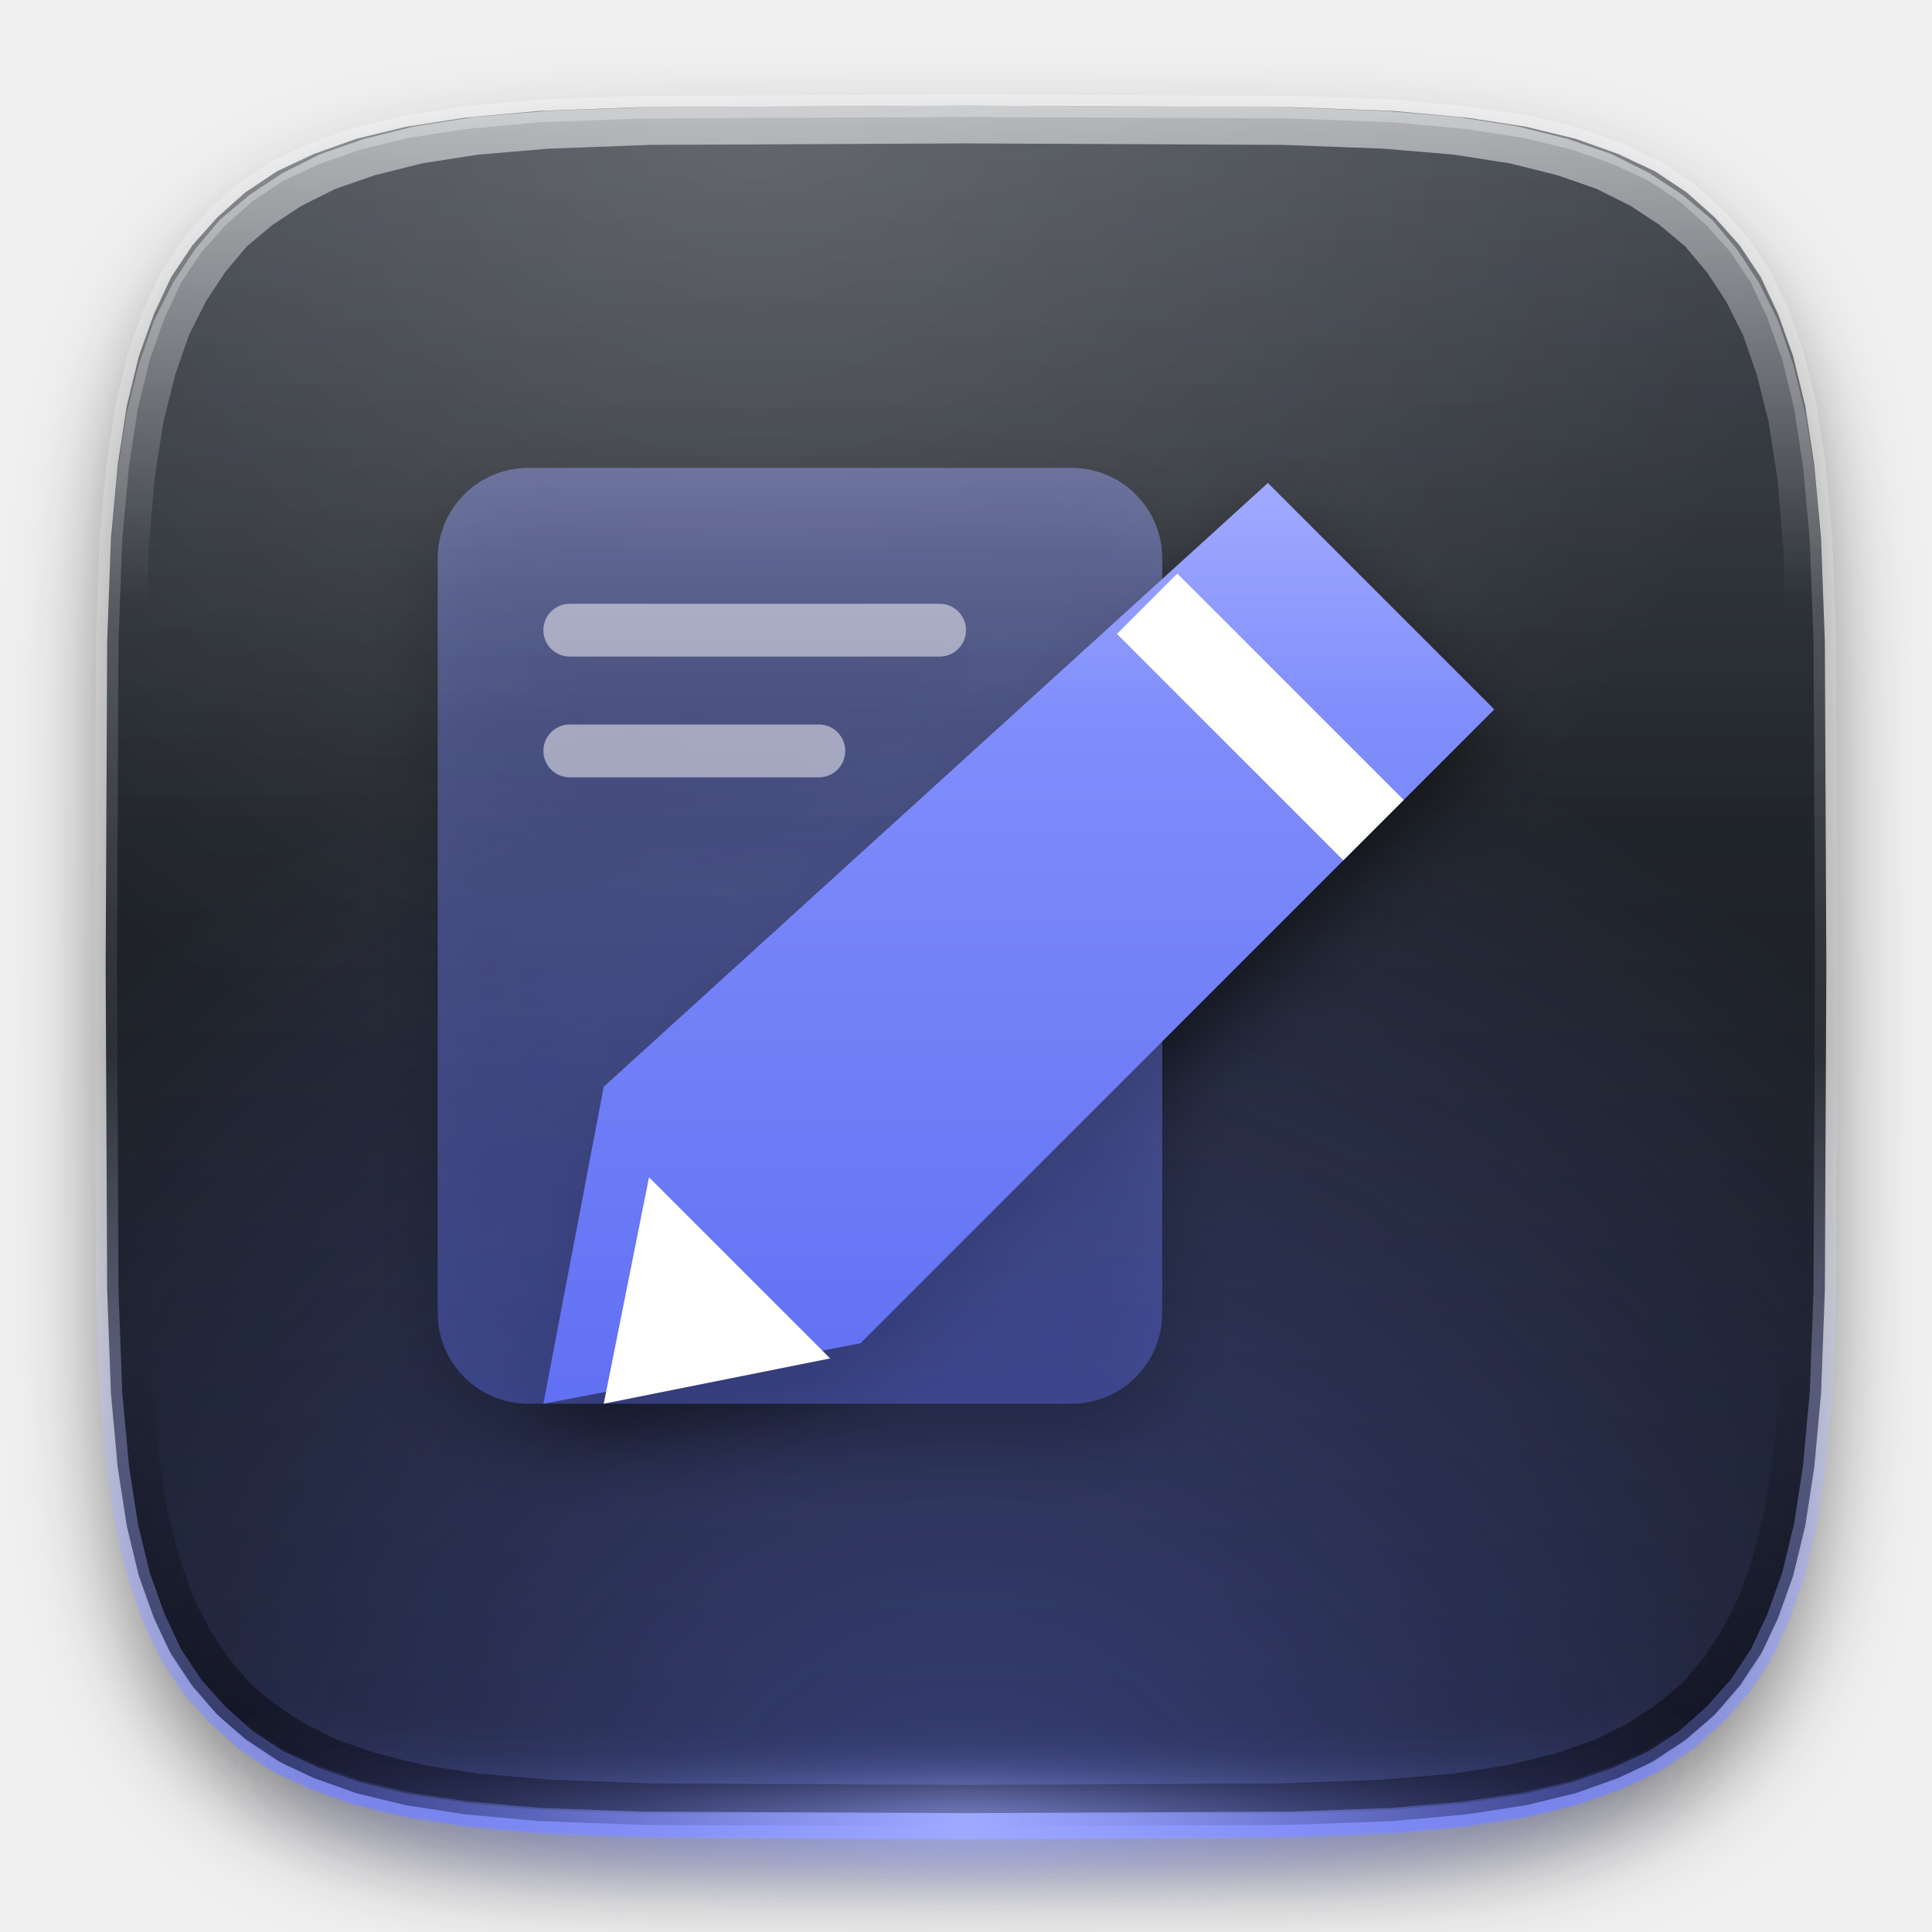
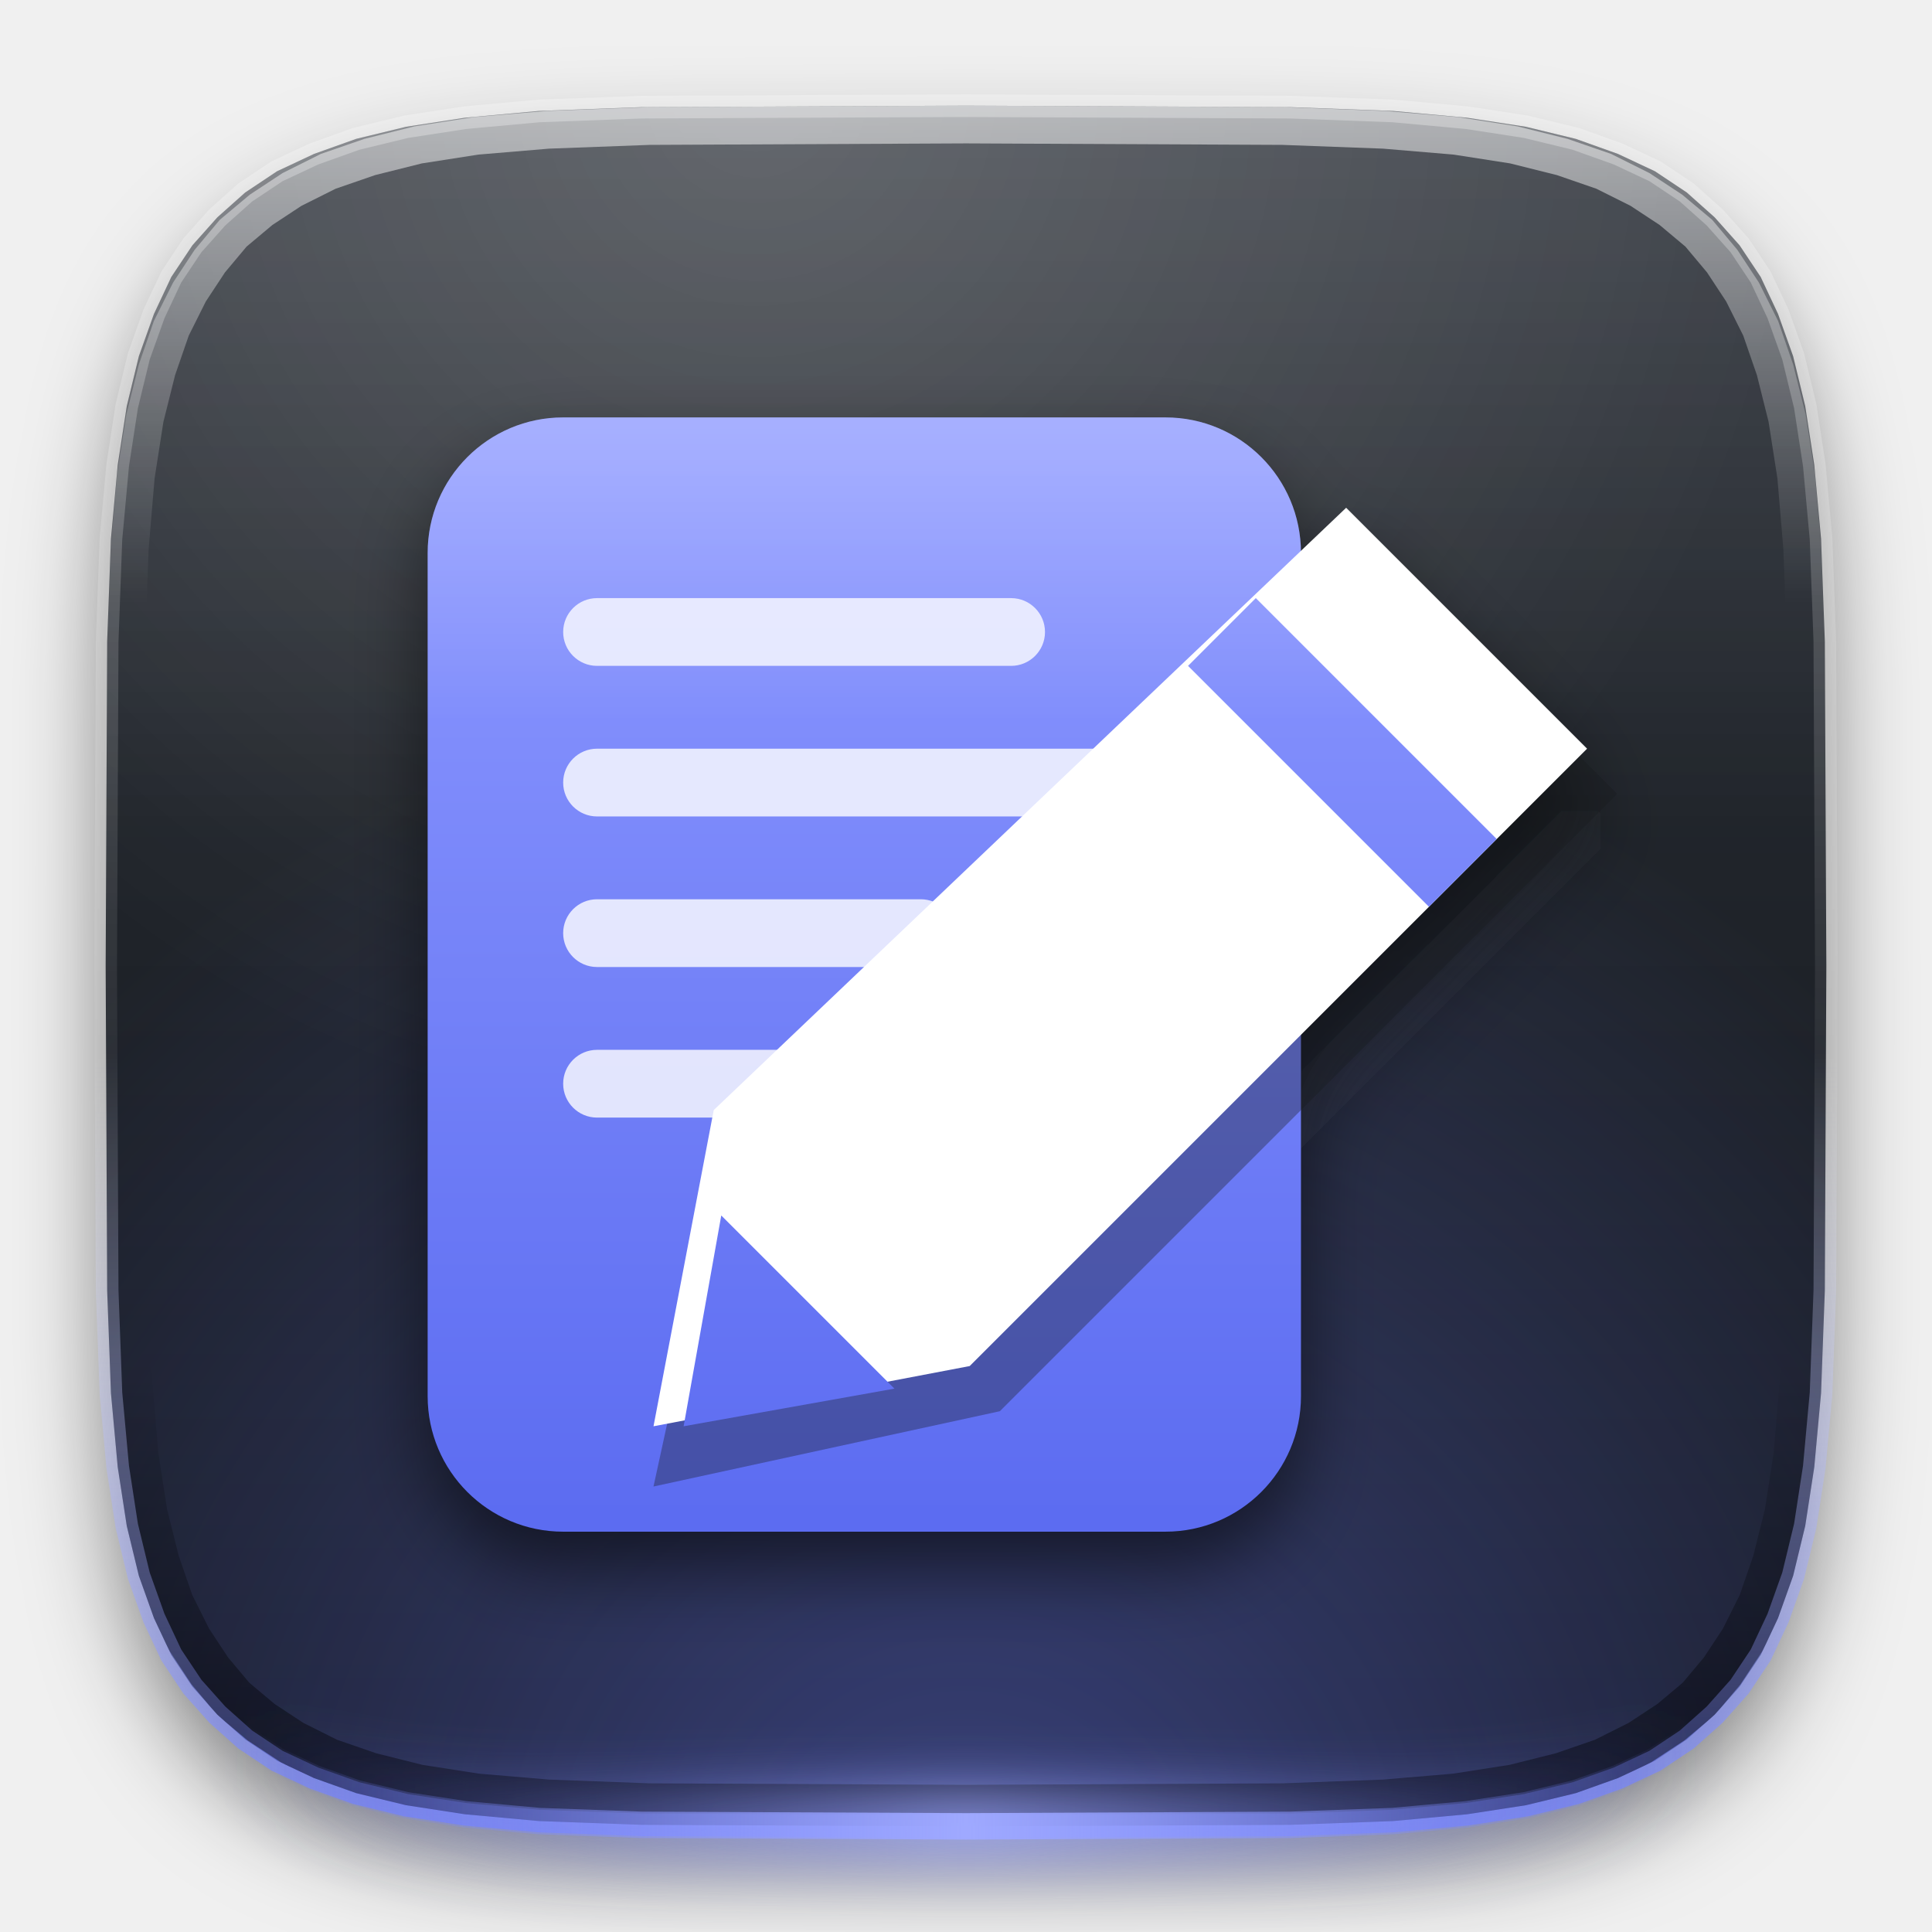
<svg xmlns="http://www.w3.org/2000/svg" viewBox="0 0 256 256" width="256" height="256">
  <defs>
    <linearGradient id="tile" x1="0" y1="0" x2="0" y2="1">
      <stop offset="0" stop-color="#2B3038" />
      <stop offset="1" stop-color="#121519" />
    </linearGradient>
    <radialGradient id="glow" cx=".5" cy="1.04" r=".72">
      <stop offset="0" stop-color="#6C7BFF" stop-opacity=".42" />
      <stop offset="1" stop-color="#6C7BFF" stop-opacity="0" />
    </radialGradient>
    <linearGradient id="sheen" x1="0" y1="0" x2="0" y2="1">
      <stop offset="0" stop-color="#fff" stop-opacity=".14" />
      <stop offset=".42" stop-color="#fff" stop-opacity="0" />
    </linearGradient>
    <radialGradient id="spec" cx=".38" cy="0" r=".6">
      <stop offset="0" stop-color="#fff" stop-opacity=".16" />
      <stop offset="1" stop-color="#fff" stop-opacity="0" />
    </radialGradient>
    <linearGradient id="rim" x1="0" y1="0" x2="0" y2="1">
      <stop offset="0" stop-color="#fff" stop-opacity=".30" />
      <stop offset=".55" stop-color="#fff" stop-opacity=".06" />
      <stop offset="1" stop-color="#6C7BFF" stop-opacity=".75" />
    </linearGradient>
    <linearGradient id="hi" gradientUnits="userSpaceOnUse" x1="0" y1="14" x2="0" y2="80">
      <stop offset="0" stop-color="#fff" stop-opacity=".55" />
      <stop offset="1" stop-color="#fff" stop-opacity="0" />
    </linearGradient>
    <linearGradient id="lo" gradientUnits="userSpaceOnUse" x1="0" y1="180" x2="0" y2="242">
      <stop offset="0" stop-color="#000" stop-opacity="0" />
      <stop offset="1" stop-color="#000" stop-opacity=".55" />
    </linearGradient>
    <filter id="drop" x="-20%" y="-20%" width="140%" height="150%">
      <feGaussianBlur stdDeviation="6" />
      <feOffset dy="6" />
    </filter>
    <clipPath id="inside">
      <path d="M242.0 128.0 L241.8 171.0 L241.3 184.6 L240.4 194.4 L239.2 202.2 L237.6 208.8 L235.6 214.4 L233.3 219.3 L230.5 223.5 L227.2 227.2 L223.5 230.5 L219.3 233.3 L214.4 235.6 L208.8 237.6 L202.2 239.2 L194.4 240.4 L184.6 241.3 L171.0 241.8 L128.0 242.0 L85.0 241.8 L71.4 241.3 L61.6 240.4 L53.8 239.2 L47.2 237.6 L41.6 235.6 L36.7 233.3 L32.5 230.5 L28.8 227.2 L25.5 223.5 L22.7 219.3 L20.4 214.4 L18.4 208.8 L16.8 202.2 L15.6 194.4 L14.7 184.6 L14.2 171.0 L14.0 128.0 L14.2 85.0 L14.7 71.4 L15.6 61.6 L16.8 53.8 L18.4 47.2 L20.4 41.6 L22.7 36.7 L25.5 32.5 L28.8 28.8 L32.5 25.5 L36.7 22.7 L41.6 20.4 L47.2 18.4 L53.8 16.8 L61.6 15.6 L71.4 14.7 L85.0 14.2 L128.0 14.0 L171.0 14.2 L184.6 14.7 L194.4 15.6 L202.2 16.8 L208.8 18.4 L214.4 20.4 L219.3 22.7 L223.5 25.5 L227.2 28.8 L230.5 32.5 L233.3 36.7 L235.6 41.6 L237.6 47.2 L239.2 53.8 L240.4 61.6 L241.3 71.4 L241.8 85.0Z" />
    </clipPath>
    <linearGradient id="ink" x1="0" y1="0" x2="0" y2="1">
      <stop offset="0" stop-color="#AAB2FF" />
      <stop offset="1" stop-color="#6C7BFF" />
    </linearGradient>
    <filter id="halo" x="-30%" y="-30%" width="160%" height="160%">
      <feGaussianBlur stdDeviation="9" />
    </filter>
    <filter id="soft" x="-40%" y="-40%" width="180%" height="180%">
      <feGaussianBlur stdDeviation="4" />
    </filter>
    <mask id="shape" maskUnits="userSpaceOnUse" x="0" y="0" width="256" height="256">
-       <rect fill="#fff" opacity=".4" x="58" y="62" width="96" height="124" rx="12" />
-       <rect fill="#000" opacity=".5" x="72" y="80" width="56" height="7" rx="3.5" />
-       <rect fill="#000" opacity=".5" x="72" y="96" width="40" height="7" rx="3.5" />
-       <path fill="#fff" d="M168 64l30 30-84 84-42 8 8-42z" />
-       <path fill="#000" d="M156 76l30 30-8 8-30-30z" />
-       <path fill="#000" d="M80 186l6-30 24 24z" />
+       <g transform="translate(4.79 1.44) scale(0.9976)">
+         <rect fill="#fff" x="52" y="54" width="116" height="148" rx="18" />
+         <rect fill="#000" opacity=".8" x="70" y="78" width="64" height="9" rx="4.5" />
+         <rect fill="#000" opacity=".8" x="70" y="98" width="76" height="9" rx="4.5" />
+         <rect fill="#000" opacity=".8" x="70" y="118" width="52" height="9" rx="4.5" />
+         <rect fill="#000" opacity=".8" x="70" y="138" width="64" height="9" rx="4.5" />
+         <path fill="#16191E" opacity=".35" d="M178 72l32 32-82 82-46 10 10-46z" />
+         <path fill="#000" d="M174 66l32 32-82 82-42 8 8-42z" />
+         <path fill="#fff" d="M162 78l32 32-9 9-32-32z" />
+         <path fill="#fff" d="M86 188l5-28 23 23z" />
+       </g>
    </mask>
    <linearGradient id="gloss" gradientUnits="userSpaceOnUse" x1="0" y1="56" x2="0" y2="200">
      <stop offset="0" stop-color="#fff" stop-opacity=".62" />
      <stop offset=".42" stop-color="#fff" stop-opacity=".08" />
      <stop offset=".43" stop-color="#fff" stop-opacity="0" />
      <stop offset="1" stop-color="#fff" stop-opacity="0" />
    </linearGradient>
    <linearGradient id="foot" gradientUnits="userSpaceOnUse" x1="0" y1="120" x2="0" y2="206">
      <stop offset="0" stop-color="#000" stop-opacity="0" />
      <stop offset="1" stop-color="#000" stop-opacity=".28" />
    </linearGradient>
    <linearGradient id="ring" gradientUnits="userSpaceOnUse" x1="14" y1="0" x2="242" y2="0">
      <stop offset=".08" stop-color="#6C7BFF" stop-opacity="0" />
      <stop offset=".5" stop-color="#9FA9FF" />
      <stop offset=".92" stop-color="#6C7BFF" stop-opacity="0" />
    </linearGradient>
    <clipPath id="low">
      <rect x="0" y="196" width="256" height="60" />
    </clipPath>
  </defs>
  <path d="M242.0 128.0 L241.8 171.0 L241.3 184.6 L240.4 194.4 L239.2 202.2 L237.6 208.8 L235.6 214.4 L233.3 219.3 L230.5 223.5 L227.2 227.2 L223.5 230.5 L219.3 233.3 L214.4 235.6 L208.8 237.6 L202.2 239.2 L194.4 240.4 L184.6 241.3 L171.0 241.8 L128.0 242.0 L85.0 241.8 L71.4 241.3 L61.6 240.4 L53.8 239.2 L47.2 237.6 L41.6 235.6 L36.7 233.3 L32.5 230.5 L28.8 227.2 L25.5 223.5 L22.7 219.3 L20.4 214.4 L18.4 208.8 L16.8 202.2 L15.6 194.4 L14.7 184.6 L14.2 171.0 L14.0 128.0 L14.2 85.0 L14.7 71.4 L15.6 61.6 L16.8 53.8 L18.4 47.2 L20.4 41.6 L22.7 36.7 L25.5 32.5 L28.8 28.8 L32.5 25.5 L36.7 22.7 L41.6 20.4 L47.2 18.4 L53.8 16.8 L61.6 15.6 L71.4 14.7 L85.0 14.2 L128.0 14.0 L171.0 14.2 L184.6 14.7 L194.4 15.6 L202.2 16.8 L208.8 18.4 L214.4 20.4 L219.3 22.7 L223.5 25.5 L227.2 28.8 L230.5 32.5 L233.3 36.7 L235.6 41.6 L237.6 47.2 L239.2 53.8 L240.4 61.6 L241.3 71.4 L241.8 85.0Z" fill="#000" opacity=".5" filter="url(#drop)" />
  <path d="M242.0 128.0 L241.8 171.0 L241.3 184.6 L240.4 194.4 L239.2 202.2 L237.6 208.8 L235.6 214.4 L233.3 219.3 L230.5 223.5 L227.2 227.2 L223.5 230.5 L219.3 233.3 L214.4 235.6 L208.8 237.6 L202.2 239.2 L194.4 240.4 L184.6 241.3 L171.0 241.8 L128.0 242.0 L85.0 241.8 L71.4 241.3 L61.6 240.4 L53.8 239.2 L47.2 237.6 L41.6 235.6 L36.7 233.3 L32.5 230.5 L28.8 227.2 L25.5 223.5 L22.7 219.3 L20.4 214.4 L18.4 208.8 L16.8 202.2 L15.6 194.4 L14.7 184.6 L14.2 171.0 L14.0 128.0 L14.2 85.0 L14.7 71.4 L15.6 61.6 L16.8 53.8 L18.4 47.2 L20.4 41.6 L22.7 36.7 L25.5 32.5 L28.8 28.8 L32.5 25.5 L36.7 22.7 L41.6 20.4 L47.2 18.4 L53.8 16.8 L61.6 15.6 L71.4 14.7 L85.0 14.2 L128.0 14.0 L171.0 14.2 L184.6 14.7 L194.4 15.6 L202.2 16.8 L208.8 18.4 L214.4 20.4 L219.3 22.7 L223.5 25.5 L227.2 28.8 L230.5 32.5 L233.3 36.7 L235.6 41.6 L237.6 47.2 L239.2 53.8 L240.4 61.6 L241.3 71.4 L241.8 85.0Z" fill="url(#tile)" />
  <path d="M242.0 128.0 L241.8 171.0 L241.3 184.6 L240.4 194.4 L239.2 202.2 L237.6 208.8 L235.6 214.4 L233.3 219.3 L230.5 223.5 L227.2 227.2 L223.5 230.5 L219.3 233.3 L214.4 235.6 L208.8 237.6 L202.2 239.2 L194.4 240.4 L184.6 241.3 L171.0 241.8 L128.0 242.0 L85.0 241.8 L71.4 241.3 L61.6 240.4 L53.8 239.2 L47.2 237.6 L41.6 235.6 L36.7 233.3 L32.5 230.5 L28.8 227.2 L25.5 223.5 L22.7 219.3 L20.4 214.4 L18.4 208.8 L16.8 202.2 L15.6 194.4 L14.7 184.6 L14.2 171.0 L14.0 128.0 L14.2 85.0 L14.7 71.4 L15.6 61.6 L16.8 53.8 L18.4 47.2 L20.4 41.6 L22.7 36.7 L25.5 32.5 L28.8 28.8 L32.5 25.5 L36.7 22.7 L41.6 20.4 L47.2 18.4 L53.8 16.8 L61.6 15.6 L71.4 14.7 L85.0 14.2 L128.0 14.0 L171.0 14.2 L184.6 14.7 L194.4 15.6 L202.2 16.8 L208.8 18.4 L214.4 20.4 L219.3 22.7 L223.5 25.5 L227.2 28.8 L230.5 32.5 L233.3 36.7 L235.6 41.6 L237.6 47.2 L239.2 53.8 L240.4 61.6 L241.3 71.4 L241.8 85.0Z" fill="url(#spec)" />
  <path d="M242.0 128.0 L241.8 171.0 L241.3 184.6 L240.4 194.4 L239.2 202.2 L237.6 208.8 L235.6 214.4 L233.3 219.3 L230.5 223.5 L227.2 227.2 L223.5 230.5 L219.3 233.3 L214.4 235.6 L208.8 237.6 L202.2 239.2 L194.4 240.4 L184.6 241.3 L171.0 241.8 L128.0 242.0 L85.0 241.8 L71.4 241.3 L61.6 240.4 L53.8 239.2 L47.2 237.6 L41.6 235.6 L36.7 233.3 L32.5 230.5 L28.8 227.2 L25.5 223.5 L22.7 219.3 L20.4 214.4 L18.4 208.8 L16.8 202.2 L15.6 194.4 L14.7 184.6 L14.2 171.0 L14.0 128.0 L14.2 85.0 L14.7 71.4 L15.6 61.6 L16.8 53.8 L18.4 47.2 L20.4 41.6 L22.7 36.7 L25.5 32.5 L28.8 28.8 L32.5 25.5 L36.7 22.7 L41.6 20.4 L47.2 18.4 L53.8 16.8 L61.6 15.6 L71.4 14.7 L85.0 14.2 L128.0 14.0 L171.0 14.2 L184.6 14.7 L194.4 15.6 L202.2 16.8 L208.8 18.4 L214.4 20.4 L219.3 22.7 L223.5 25.5 L227.2 28.8 L230.5 32.5 L233.3 36.7 L235.6 41.6 L237.6 47.2 L239.2 53.8 L240.4 61.6 L241.3 71.4 L241.8 85.0Z" fill="url(#glow)" />
  <path d="M242.0 128.0 L241.8 171.0 L241.3 184.6 L240.4 194.4 L239.2 202.2 L237.6 208.8 L235.6 214.4 L233.3 219.3 L230.5 223.5 L227.2 227.2 L223.5 230.5 L219.3 233.3 L214.4 235.6 L208.8 237.6 L202.2 239.2 L194.4 240.4 L184.6 241.3 L171.0 241.8 L128.0 242.0 L85.0 241.8 L71.4 241.3 L61.6 240.4 L53.8 239.2 L47.2 237.6 L41.6 235.6 L36.7 233.3 L32.5 230.5 L28.8 227.2 L25.5 223.5 L22.7 219.3 L20.4 214.4 L18.4 208.8 L16.8 202.2 L15.6 194.4 L14.7 184.6 L14.2 171.0 L14.0 128.0 L14.2 85.0 L14.7 71.4 L15.6 61.6 L16.8 53.8 L18.4 47.2 L20.4 41.6 L22.7 36.7 L25.5 32.5 L28.8 28.8 L32.5 25.5 L36.7 22.7 L41.6 20.4 L47.2 18.4 L53.8 16.8 L61.6 15.6 L71.4 14.7 L85.0 14.2 L128.0 14.0 L171.0 14.2 L184.6 14.7 L194.4 15.6 L202.2 16.8 L208.8 18.4 L214.4 20.4 L219.3 22.7 L223.5 25.5 L227.2 28.8 L230.5 32.5 L233.3 36.7 L235.6 41.6 L237.6 47.2 L239.2 53.8 L240.4 61.6 L241.3 71.4 L241.8 85.0Z" fill="url(#sheen)" />
  <g>
    <defs>
      <linearGradient id="solid" gradientUnits="userSpaceOnUse" x1="0" y1="60" x2="0" y2="200">
        <stop offset="0" stop-color="#8C98FF" />
        <stop offset="1" stop-color="#5C6CF1" />
      </linearGradient>
      <linearGradient id="paper" gradientUnits="userSpaceOnUse" x1="0" y1="60" x2="0" y2="200">
        <stop offset="0" stop-color="#FFFFFF" />
        <stop offset="1" stop-color="#DADDE3" />
      </linearGradient>
      <filter id="under" x="-30%" y="-30%" width="160%" height="170%">
        <feGaussianBlur stdDeviation="5" />
        <feOffset dy="5" />
      </filter>
      <linearGradient id="edge" gradientUnits="userSpaceOnUse" x1="0" y1="56" x2="0" y2="96">
        <stop offset="0" stop-color="#fff" stop-opacity=".45" />
        <stop offset="1" stop-color="#fff" stop-opacity="0" />
      </linearGradient>
    </defs>
    <g opacity=".55" filter="url(#under)">
-       <rect fill="#000" opacity=".4" x="58" y="62" width="96" height="124" rx="12" />
-       <rect fill="#000" opacity=".5" x="72" y="80" width="56" height="7" rx="3.5" />
-       <rect fill="#000" opacity=".5" x="72" y="96" width="40" height="7" rx="3.5" />
-       <path fill="#000" d="M168 64l30 30-84 84-42 8 8-42z" />
-       <path fill="#000" d="M156 76l30 30-8 8-30-30z" />
-       <path fill="#000" d="M80 186l6-30 24 24z" />
+       <g transform="translate(4.79 1.44) scale(0.9976)">
+         <rect fill="#000" x="52" y="54" width="116" height="148" rx="18" />
+         <rect fill="#000" opacity=".8" x="70" y="78" width="64" height="9" rx="4.5" />
+         <rect fill="#000" opacity=".8" x="70" y="98" width="76" height="9" rx="4.5" />
+         <rect fill="#000" opacity=".8" x="70" y="118" width="52" height="9" rx="4.5" />
+         <rect fill="#000" opacity=".8" x="70" y="138" width="64" height="9" rx="4.5" />
+         <path fill="#16191E" opacity=".35" d="M178 72l32 32-82 82-46 10 10-46z" />
+         <path fill="#000" d="M174 66l32 32-82 82-42 8 8-42z" />
+         <path fill="#000" d="M162 78l32 32-9 9-32-32z" />
+         <path fill="#000" d="M86 188l5-28 23 23z" />
+       </g>
    </g>
-     <rect fill="url(#solid)" opacity=".4" x="58" y="62" width="96" height="124" rx="12" />
-     <rect fill="#FFFFFF" opacity=".5" x="72" y="80" width="56" height="7" rx="3.5" />
-     <rect fill="#FFFFFF" opacity=".5" x="72" y="96" width="40" height="7" rx="3.5" />
-     <path fill="url(#solid)" d="M168 64l30 30-84 84-42 8 8-42z" />
-     <path fill="#FFFFFF" d="M156 76l30 30-8 8-30-30z" />
-     <path fill="#FFFFFF" d="M80 186l6-30 24 24z" />
+     <g transform="translate(4.79 1.44) scale(0.9976)">
+       <rect fill="url(#solid)" x="52" y="54" width="116" height="148" rx="18" />
+       <rect fill="#FFFFFF" opacity=".8" x="70" y="78" width="64" height="9" rx="4.5" />
+       <rect fill="#FFFFFF" opacity=".8" x="70" y="98" width="76" height="9" rx="4.5" />
+       <rect fill="#FFFFFF" opacity=".8" x="70" y="118" width="52" height="9" rx="4.5" />
+       <rect fill="#FFFFFF" opacity=".8" x="70" y="138" width="64" height="9" rx="4.5" />
+       <path fill="#16191E" opacity=".35" d="M178 72l32 32-82 82-46 10 10-46z" />
+       <path fill="#FFFFFF" d="M174 66l32 32-82 82-42 8 8-42z" />
+       <path fill="url(#solid)" d="M162 78l32 32-9 9-32-32z" />
+       <path fill="url(#solid)" d="M86 188l5-28 23 23z" />
+     </g>
    <rect width="256" height="256" fill="url(#edge)" mask="url(#shape)" opacity=".5" />
  </g>
  <path d="M242.0 128.0 L241.8 171.0 L241.3 184.6 L240.4 194.4 L239.2 202.2 L237.6 208.8 L235.6 214.4 L233.3 219.3 L230.5 223.5 L227.2 227.2 L223.5 230.5 L219.3 233.3 L214.4 235.6 L208.8 237.6 L202.2 239.2 L194.4 240.4 L184.6 241.3 L171.0 241.8 L128.0 242.0 L85.0 241.8 L71.4 241.3 L61.6 240.4 L53.8 239.2 L47.2 237.6 L41.6 235.6 L36.7 233.3 L32.5 230.5 L28.8 227.2 L25.5 223.5 L22.7 219.3 L20.4 214.4 L18.4 208.8 L16.8 202.2 L15.6 194.4 L14.7 184.6 L14.2 171.0 L14.0 128.0 L14.2 85.0 L14.7 71.4 L15.6 61.6 L16.8 53.8 L18.4 47.2 L20.4 41.6 L22.7 36.7 L25.5 32.5 L28.8 28.8 L32.5 25.5 L36.7 22.7 L41.6 20.4 L47.2 18.4 L53.8 16.8 L61.6 15.6 L71.4 14.7 L85.0 14.2 L128.0 14.0 L171.0 14.2 L184.6 14.7 L194.4 15.6 L202.2 16.8 L208.8 18.4 L214.4 20.4 L219.3 22.7 L223.5 25.5 L227.2 28.8 L230.5 32.5 L233.3 36.7 L235.6 41.6 L237.6 47.2 L239.2 53.8 L240.4 61.6 L241.3 71.4 L241.8 85.0Z" fill="none" stroke="url(#rim)" stroke-width="3" />
  <g clip-path="url(#inside)">
    <path d="M239.5 128.0 L239.3 170.0 L238.8 183.4 L238.0 192.9 L236.8 200.6 L235.2 207.0 L233.3 212.5 L230.9 217.3 L228.2 221.4 L225.1 225.1 L221.4 228.2 L217.3 230.9 L212.5 233.3 L207.0 235.2 L200.6 236.8 L192.9 238.0 L183.4 238.8 L170.0 239.3 L128.0 239.5 L86.0 239.3 L72.6 238.8 L63.1 238.0 L55.4 236.8 L49.0 235.2 L43.5 233.3 L38.7 230.9 L34.6 228.2 L30.9 225.1 L27.8 221.4 L25.1 217.3 L22.7 212.5 L20.8 207.0 L19.2 200.6 L18.0 192.9 L17.2 183.4 L16.7 170.0 L16.5 128.0 L16.7 86.0 L17.2 72.6 L18.0 63.1 L19.2 55.4 L20.8 49.0 L22.7 43.5 L25.1 38.7 L27.8 34.6 L30.9 30.9 L34.6 27.8 L38.7 25.1 L43.5 22.7 L49.0 20.8 L55.4 19.2 L63.1 18.0 L72.6 17.2 L86.0 16.7 L128.0 16.5 L170.0 16.7 L183.4 17.2 L192.9 18.0 L200.6 19.2 L207.0 20.8 L212.5 22.7 L217.3 25.1 L221.4 27.8 L225.1 30.9 L228.2 34.6 L230.9 38.7 L233.3 43.5 L235.2 49.0 L236.8 55.4 L238.0 63.1 L238.8 72.6 L239.3 86.0Z" fill="none" stroke="url(#hi)" stroke-width="5" />
    <path d="M239.5 128.0 L239.3 170.0 L238.8 183.4 L238.0 192.9 L236.8 200.6 L235.2 207.0 L233.3 212.5 L230.9 217.3 L228.2 221.4 L225.1 225.1 L221.4 228.2 L217.3 230.9 L212.5 233.3 L207.0 235.2 L200.6 236.8 L192.9 238.0 L183.4 238.8 L170.0 239.3 L128.0 239.5 L86.0 239.3 L72.6 238.8 L63.1 238.0 L55.4 236.8 L49.0 235.2 L43.5 233.3 L38.7 230.9 L34.6 228.2 L30.9 225.1 L27.8 221.4 L25.1 217.3 L22.7 212.5 L20.8 207.0 L19.2 200.6 L18.0 192.9 L17.2 183.4 L16.7 170.0 L16.5 128.0 L16.7 86.0 L17.2 72.6 L18.0 63.1 L19.2 55.4 L20.8 49.0 L22.7 43.5 L25.1 38.7 L27.8 34.6 L30.9 30.9 L34.6 27.8 L38.7 25.1 L43.5 22.7 L49.0 20.8 L55.4 19.2 L63.1 18.0 L72.6 17.2 L86.0 16.7 L128.0 16.5 L170.0 16.7 L183.4 17.2 L192.9 18.0 L200.6 19.2 L207.0 20.8 L212.5 22.7 L217.3 25.1 L221.4 27.8 L225.1 30.9 L228.2 34.6 L230.9 38.7 L233.3 43.5 L235.2 49.0 L236.8 55.4 L238.0 63.1 L238.8 72.6 L239.3 86.0Z" fill="none" stroke="url(#lo)" stroke-width="6" />
  </g>
  <g clip-path="url(#low)">
    <path d="M242.0 128.0 L241.8 171.0 L241.3 184.6 L240.4 194.4 L239.2 202.2 L237.6 208.8 L235.6 214.4 L233.3 219.3 L230.5 223.5 L227.2 227.2 L223.5 230.5 L219.3 233.3 L214.4 235.6 L208.8 237.6 L202.2 239.2 L194.4 240.4 L184.6 241.3 L171.0 241.8 L128.0 242.0 L85.0 241.8 L71.4 241.3 L61.6 240.4 L53.8 239.2 L47.2 237.6 L41.6 235.6 L36.7 233.3 L32.5 230.5 L28.8 227.2 L25.5 223.5 L22.7 219.3 L20.4 214.4 L18.4 208.8 L16.8 202.2 L15.6 194.4 L14.7 184.6 L14.2 171.0 L14.0 128.0 L14.2 85.0 L14.7 71.4 L15.6 61.6 L16.8 53.8 L18.4 47.2 L20.4 41.6 L22.7 36.7 L25.5 32.5 L28.8 28.8 L32.5 25.5 L36.7 22.7 L41.6 20.4 L47.2 18.4 L53.8 16.8 L61.6 15.6 L71.4 14.7 L85.0 14.2 L128.0 14.0 L171.0 14.2 L184.6 14.7 L194.4 15.6 L202.2 16.8 L208.8 18.4 L214.4 20.4 L219.3 22.7 L223.5 25.5 L227.2 28.8 L230.5 32.5 L233.3 36.7 L235.6 41.6 L237.6 47.2 L239.2 53.8 L240.4 61.6 L241.3 71.4 L241.8 85.0Z" fill="none" stroke="url(#ring)" stroke-width="9" filter="url(#soft)" opacity=".9" />
    <path d="M242.0 128.0 L241.8 171.0 L241.3 184.6 L240.4 194.4 L239.2 202.2 L237.6 208.8 L235.6 214.4 L233.3 219.3 L230.5 223.5 L227.2 227.2 L223.5 230.5 L219.3 233.3 L214.4 235.6 L208.8 237.6 L202.2 239.2 L194.4 240.4 L184.6 241.3 L171.0 241.8 L128.0 242.0 L85.0 241.8 L71.4 241.3 L61.6 240.4 L53.8 239.2 L47.2 237.6 L41.6 235.6 L36.7 233.3 L32.5 230.5 L28.8 227.2 L25.5 223.5 L22.7 219.3 L20.4 214.4 L18.4 208.8 L16.8 202.2 L15.6 194.4 L14.7 184.6 L14.2 171.0 L14.0 128.0 L14.2 85.0 L14.7 71.4 L15.6 61.6 L16.8 53.8 L18.4 47.2 L20.4 41.6 L22.7 36.7 L25.5 32.5 L28.8 28.8 L32.5 25.5 L36.7 22.7 L41.6 20.4 L47.2 18.4 L53.8 16.8 L61.6 15.6 L71.4 14.7 L85.0 14.2 L128.0 14.0 L171.0 14.2 L184.6 14.7 L194.4 15.6 L202.2 16.8 L208.8 18.4 L214.4 20.4 L219.3 22.7 L223.5 25.5 L227.2 28.8 L230.5 32.5 L233.3 36.7 L235.6 41.6 L237.6 47.2 L239.2 53.8 L240.4 61.6 L241.3 71.4 L241.8 85.0Z" fill="none" stroke="url(#ring)" stroke-width="3.5" />
  </g>
</svg>
